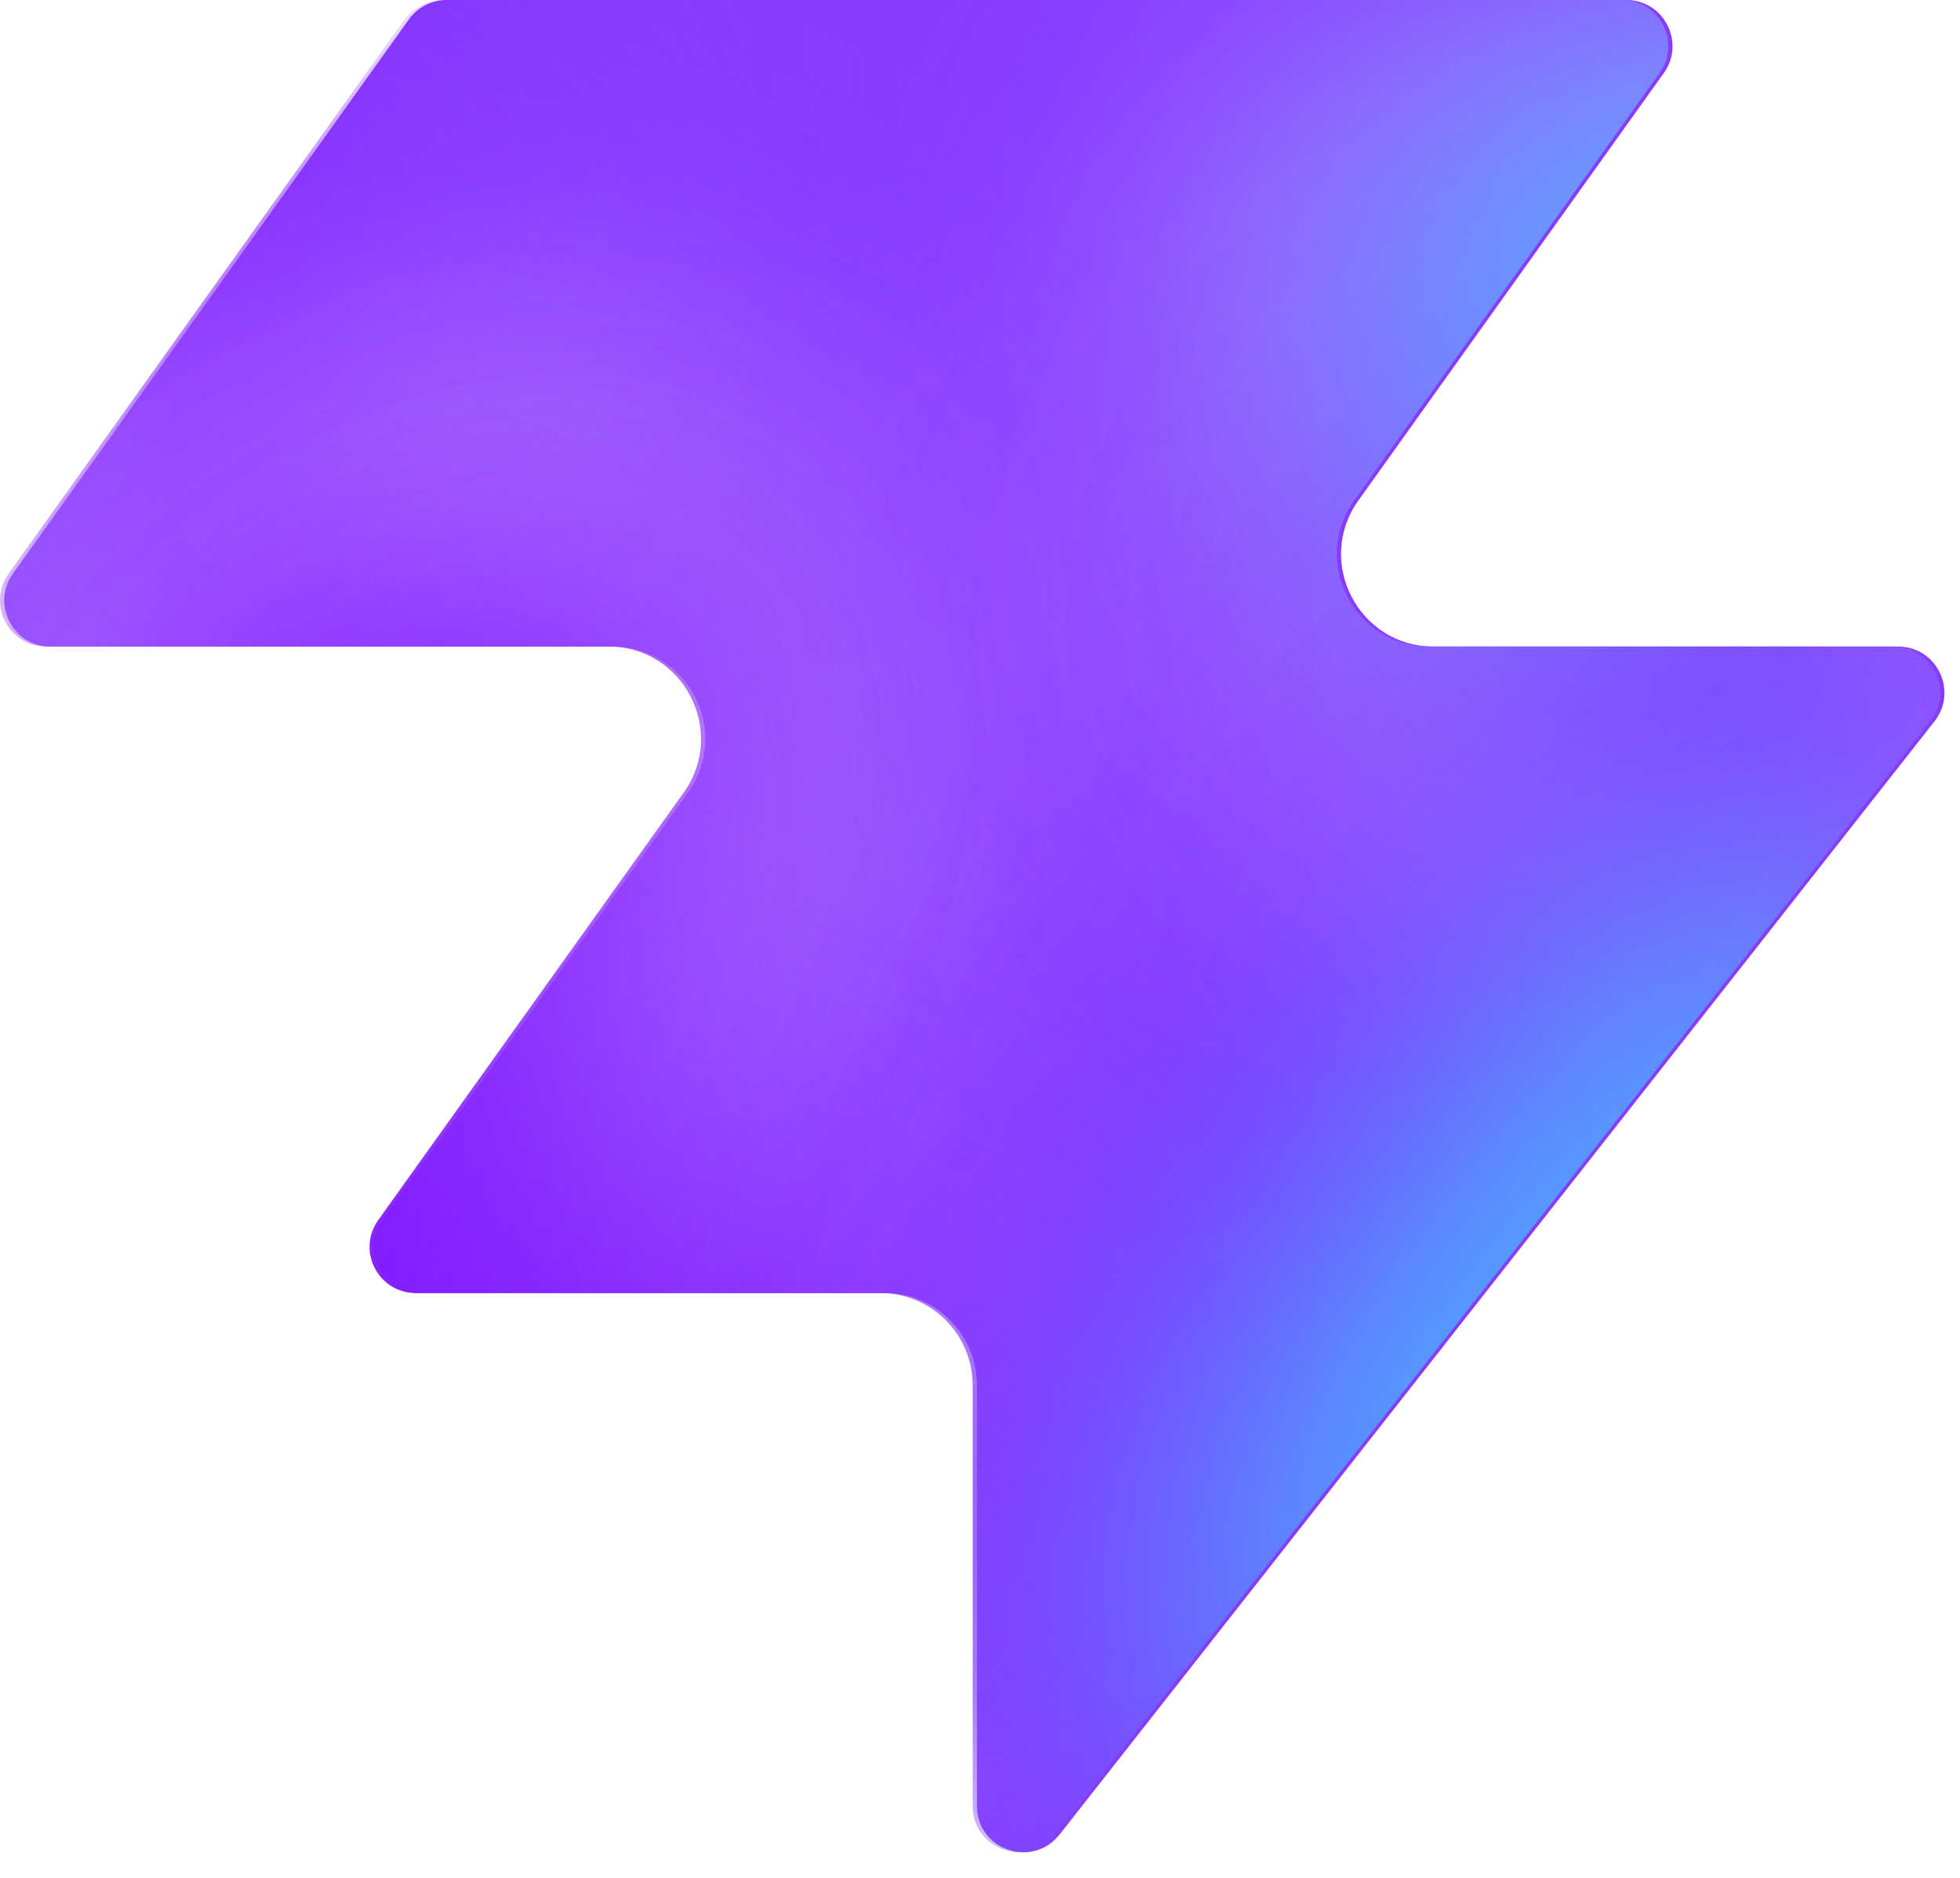
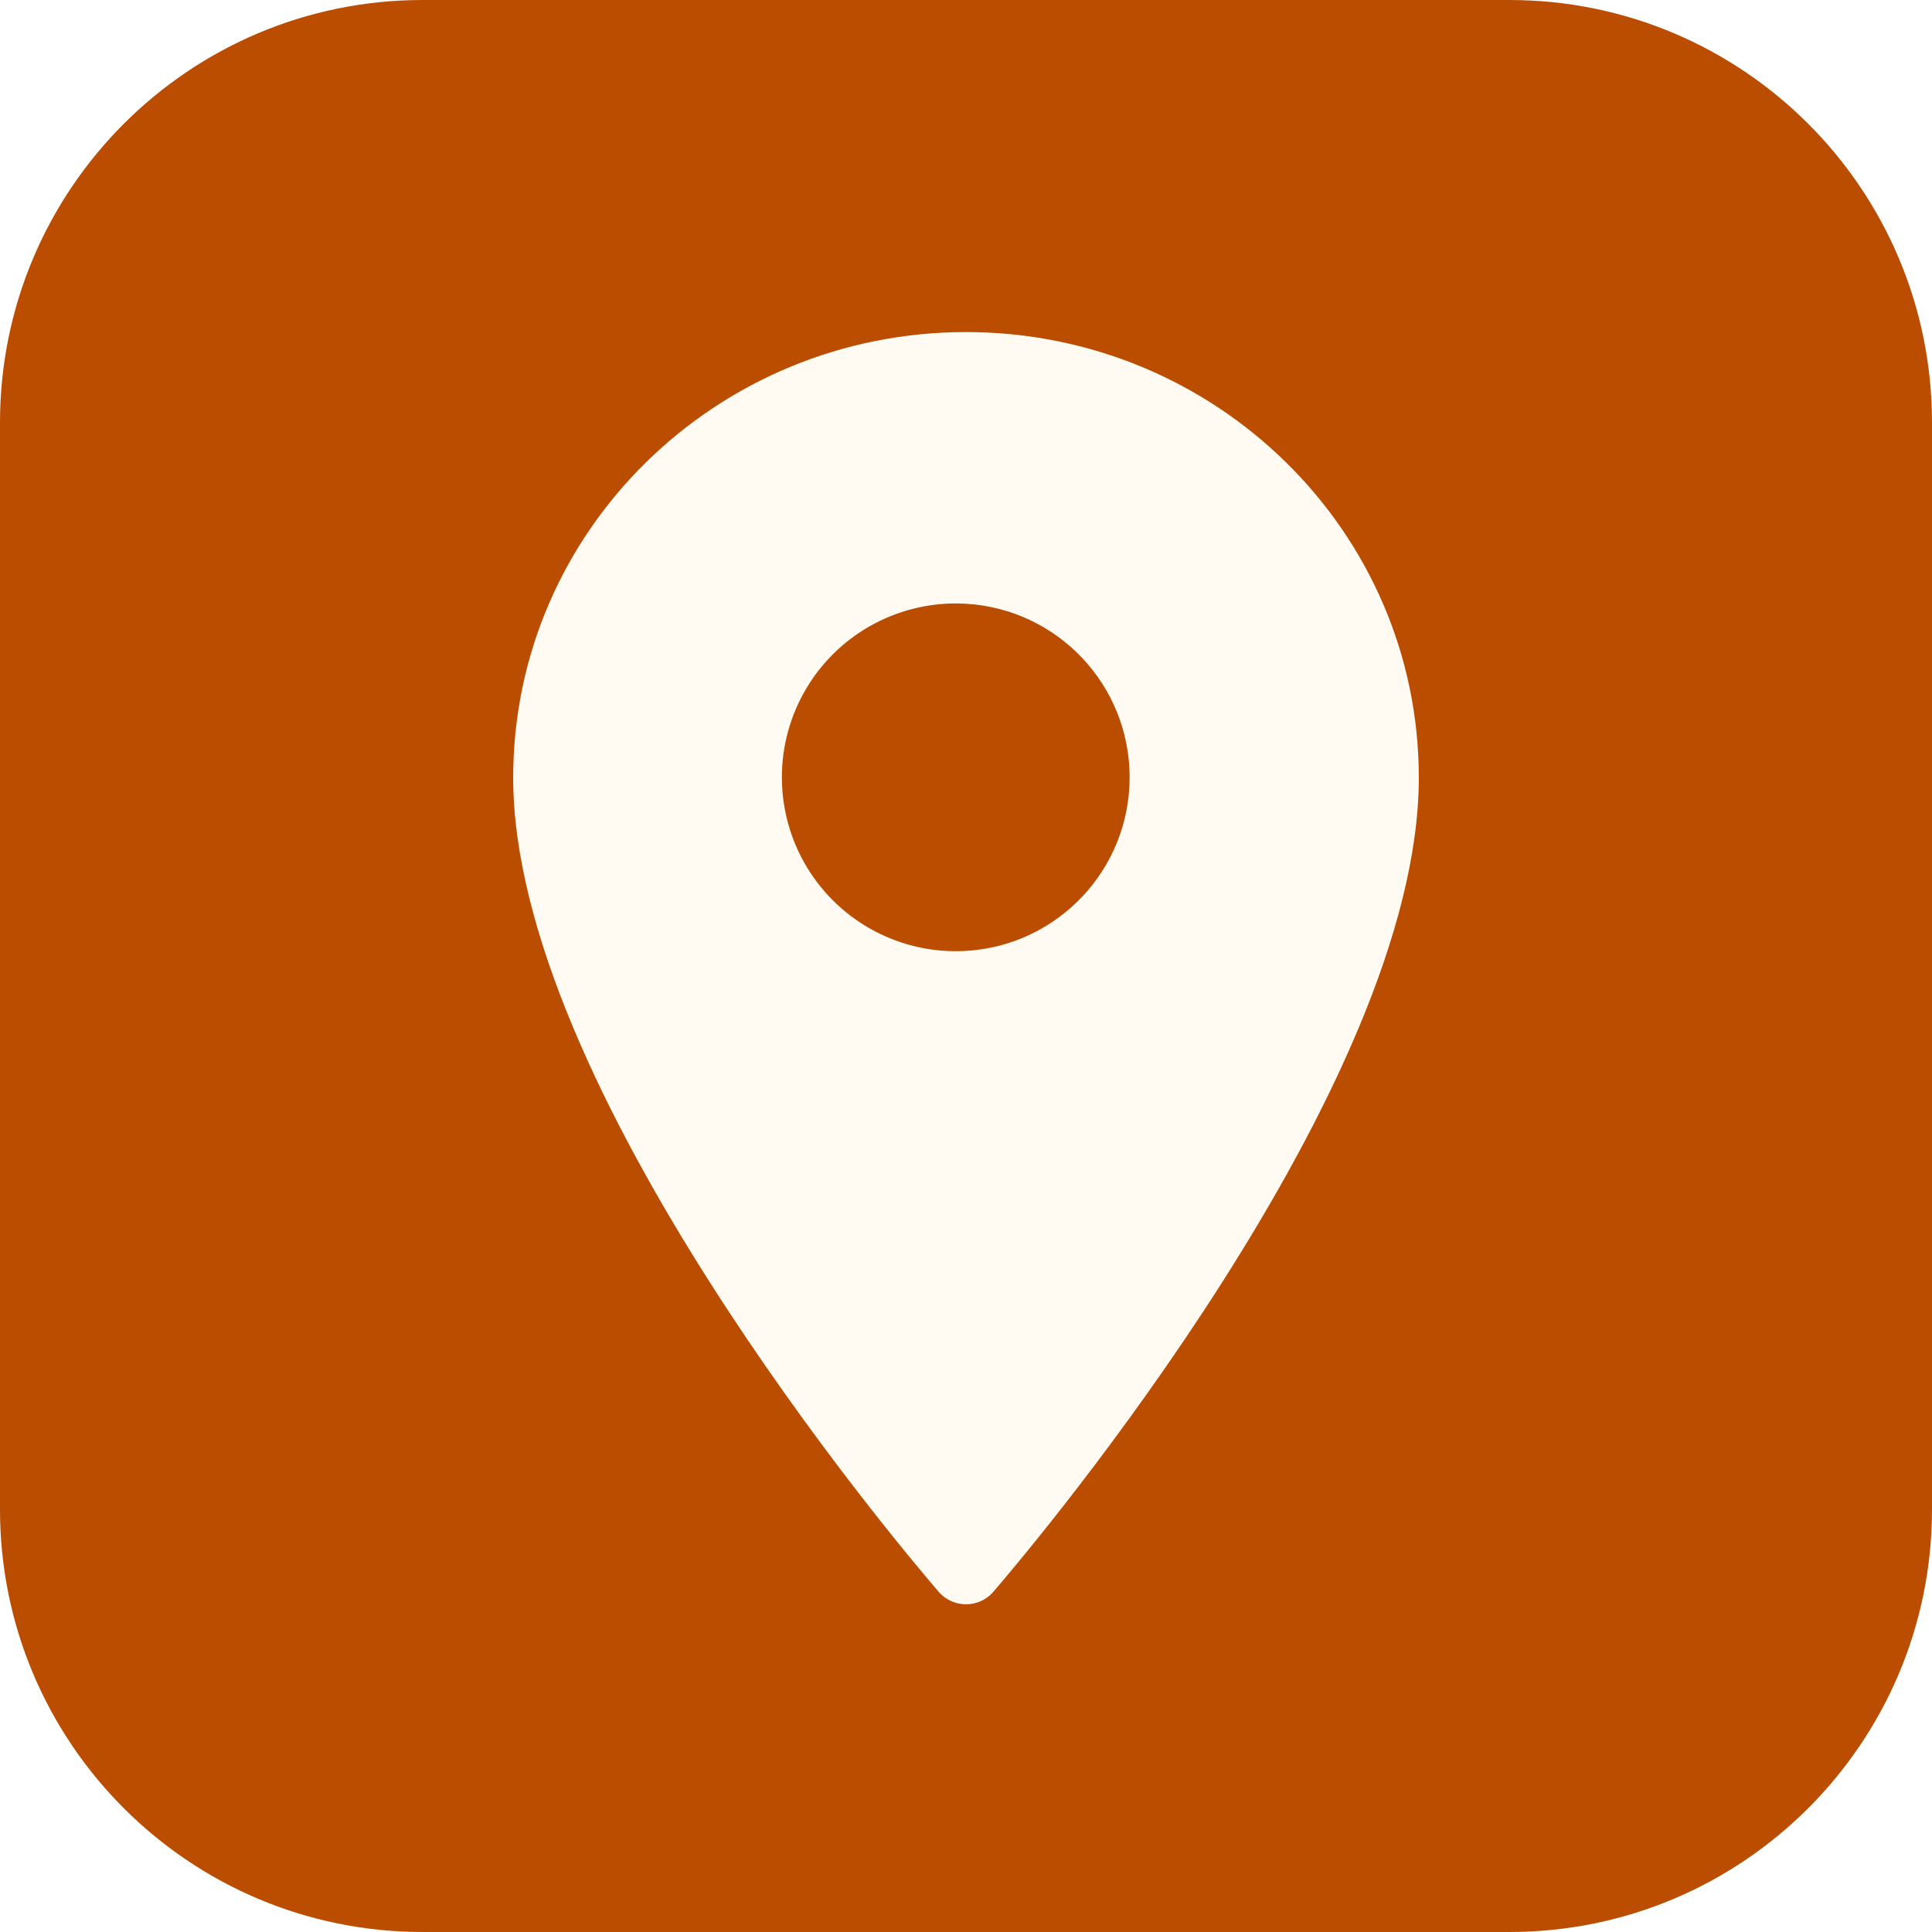
- <svg xmlns="http://www.w3.org/2000/svg" width="48" height="46" fill="none" viewBox="0 0 48 46">
-   <path fill="#863bff" d="M25.946 44.938c-.664.845-2.021.375-2.021-.698V33.937a2.26 2.26 0 0 0-2.262-2.262H10.287c-.92 0-1.456-1.04-.92-1.788l7.48-10.471c1.07-1.497 0-3.578-1.842-3.578H1.237c-.92 0-1.456-1.04-.92-1.788L10.013.474c.214-.297.556-.474.92-.474h28.894c.92 0 1.456 1.04.92 1.788l-7.48 10.471c-1.07 1.498 0 3.579 1.842 3.579h11.377c.943 0 1.473 1.088.89 1.83L25.947 44.94z" style="fill:#863bff;fill:color(display-p3 .525 .23 1);fill-opacity:1" />
-   <mask id="a" width="48" height="46" x="0" y="0" maskUnits="userSpaceOnUse" style="mask-type:alpha">
-     <path fill="#000" d="M25.842 44.938c-.664.844-2.021.375-2.021-.698V33.937a2.26 2.26 0 0 0-2.262-2.262H10.183c-.92 0-1.456-1.04-.92-1.788l7.48-10.471c1.07-1.498 0-3.579-1.842-3.579H1.133c-.92 0-1.456-1.04-.92-1.787L9.91.473c.214-.297.556-.474.92-.474h28.894c.92 0 1.456 1.04.92 1.788l-7.48 10.471c-1.07 1.498 0 3.578 1.842 3.578h11.377c.943 0 1.473 1.088.89 1.832L25.843 44.94z" style="fill:#000;fill-opacity:1" />
-   </mask>
-   <g mask="url(#a)">
-     <g filter="url(#b)">
-       <ellipse cx="5.508" cy="14.704" fill="#ede6ff" rx="5.508" ry="14.704" style="fill:#ede6ff;fill:color(display-p3 .927 .903 1);fill-opacity:1" transform="matrix(.00324 1 1 -.00324 -4.47 31.516)" />
-     </g>
-     <g filter="url(#c)">
-       <ellipse cx="10.399" cy="29.851" fill="#ede6ff" rx="10.399" ry="29.851" style="fill:#ede6ff;fill:color(display-p3 .927 .903 1);fill-opacity:1" transform="matrix(.00324 1 1 -.00324 -39.328 7.883)" />
-     </g>
-     <g filter="url(#d)">
-       <ellipse cx="5.508" cy="30.487" fill="#7e14ff" rx="5.508" ry="30.487" style="fill:#7e14ff;fill:color(display-p3 .492 .077 1);fill-opacity:1" transform="rotate(89.814 -25.913 -14.639)scale(1 -1)" />
-     </g>
-     <g filter="url(#e)">
-       <ellipse cx="5.508" cy="30.599" fill="#7e14ff" rx="5.508" ry="30.599" style="fill:#7e14ff;fill:color(display-p3 .492 .077 1);fill-opacity:1" transform="rotate(89.814 -32.644 -3.334)scale(1 -1)" />
-     </g>
-     <g filter="url(#f)">
-       <ellipse cx="5.508" cy="30.599" fill="#7e14ff" rx="5.508" ry="30.599" style="fill:#7e14ff;fill:color(display-p3 .492 .077 1);fill-opacity:1" transform="matrix(.00324 1 1 -.00324 -34.34 30.47)" />
-     </g>
-     <g filter="url(#g)">
-       <ellipse cx="14.072" cy="22.078" fill="#ede6ff" rx="14.072" ry="22.078" style="fill:#ede6ff;fill:color(display-p3 .927 .903 1);fill-opacity:1" transform="rotate(93.35 24.506 48.493)scale(-1 1)" />
-     </g>
-     <g filter="url(#h)">
-       <ellipse cx="3.47" cy="21.501" fill="#7e14ff" rx="3.47" ry="21.501" style="fill:#7e14ff;fill:color(display-p3 .492 .077 1);fill-opacity:1" transform="rotate(89.009 28.708 47.59)scale(-1 1)" />
-     </g>
-     <g filter="url(#i)">
-       <ellipse cx="3.47" cy="21.501" fill="#7e14ff" rx="3.47" ry="21.501" style="fill:#7e14ff;fill:color(display-p3 .492 .077 1);fill-opacity:1" transform="rotate(89.009 28.708 47.59)scale(-1 1)" />
-     </g>
-     <g filter="url(#j)">
-       <ellipse cx=".387" cy="8.972" fill="#7e14ff" rx="4.407" ry="29.108" style="fill:#7e14ff;fill:color(display-p3 .492 .077 1);fill-opacity:1" transform="rotate(39.51 .387 8.972)" />
-     </g>
-     <g filter="url(#k)">
-       <ellipse cx="47.523" cy="-6.092" fill="#7e14ff" rx="4.407" ry="29.108" style="fill:#7e14ff;fill:color(display-p3 .492 .077 1);fill-opacity:1" transform="rotate(37.892 47.523 -6.092)" />
-     </g>
-     <g filter="url(#l)">
-       <ellipse cx="41.412" cy="6.333" fill="#47bfff" rx="5.971" ry="9.665" style="fill:#47bfff;fill:color(display-p3 .28 .748 1);fill-opacity:1" transform="rotate(37.892 41.412 6.333)" />
-     </g>
-     <g filter="url(#m)">
-       <ellipse cx="-1.879" cy="38.332" fill="#7e14ff" rx="4.407" ry="29.108" style="fill:#7e14ff;fill:color(display-p3 .492 .077 1);fill-opacity:1" transform="rotate(37.892 -1.88 38.332)" />
-     </g>
-     <g filter="url(#n)">
-       <ellipse cx="-1.879" cy="38.332" fill="#7e14ff" rx="4.407" ry="29.108" style="fill:#7e14ff;fill:color(display-p3 .492 .077 1);fill-opacity:1" transform="rotate(37.892 -1.88 38.332)" />
-     </g>
-     <g filter="url(#o)">
-       <ellipse cx="35.651" cy="29.907" fill="#7e14ff" rx="4.407" ry="29.108" style="fill:#7e14ff;fill:color(display-p3 .492 .077 1);fill-opacity:1" transform="rotate(37.892 35.651 29.907)" />
-     </g>
-     <g filter="url(#p)">
-       <ellipse cx="38.418" cy="32.4" fill="#47bfff" rx="5.971" ry="15.297" style="fill:#47bfff;fill:color(display-p3 .28 .748 1);fill-opacity:1" transform="rotate(37.892 38.418 32.4)" />
-     </g>
-   </g>
-   <defs>
-     <filter id="b" width="60.045" height="41.654" x="-19.77" y="16.149" color-interpolation-filters="sRGB" filterUnits="userSpaceOnUse">
-       <feFlood flood-opacity="0" result="BackgroundImageFix" />
-       <feBlend in="SourceGraphic" in2="BackgroundImageFix" result="shape" />
-       <feGaussianBlur result="effect1_foregroundBlur_2002_17158" stdDeviation="7.659" />
-     </filter>
-     <filter id="c" width="90.34" height="51.437" x="-54.613" y="-7.533" color-interpolation-filters="sRGB" filterUnits="userSpaceOnUse">
-       <feFlood flood-opacity="0" result="BackgroundImageFix" />
-       <feBlend in="SourceGraphic" in2="BackgroundImageFix" result="shape" />
-       <feGaussianBlur result="effect1_foregroundBlur_2002_17158" stdDeviation="7.659" />
-     </filter>
-     <filter id="d" width="79.355" height="29.4" x="-49.64" y="2.03" color-interpolation-filters="sRGB" filterUnits="userSpaceOnUse">
-       <feFlood flood-opacity="0" result="BackgroundImageFix" />
-       <feBlend in="SourceGraphic" in2="BackgroundImageFix" result="shape" />
-       <feGaussianBlur result="effect1_foregroundBlur_2002_17158" stdDeviation="4.596" />
-     </filter>
-     <filter id="e" width="79.579" height="29.4" x="-45.045" y="20.029" color-interpolation-filters="sRGB" filterUnits="userSpaceOnUse">
-       <feFlood flood-opacity="0" result="BackgroundImageFix" />
-       <feBlend in="SourceGraphic" in2="BackgroundImageFix" result="shape" />
-       <feGaussianBlur result="effect1_foregroundBlur_2002_17158" stdDeviation="4.596" />
-     </filter>
-     <filter id="f" width="79.579" height="29.4" x="-43.513" y="21.178" color-interpolation-filters="sRGB" filterUnits="userSpaceOnUse">
-       <feFlood flood-opacity="0" result="BackgroundImageFix" />
-       <feBlend in="SourceGraphic" in2="BackgroundImageFix" result="shape" />
-       <feGaussianBlur result="effect1_foregroundBlur_2002_17158" stdDeviation="4.596" />
-     </filter>
-     <filter id="g" width="74.749" height="58.852" x="15.756" y="-17.901" color-interpolation-filters="sRGB" filterUnits="userSpaceOnUse">
-       <feFlood flood-opacity="0" result="BackgroundImageFix" />
-       <feBlend in="SourceGraphic" in2="BackgroundImageFix" result="shape" />
-       <feGaussianBlur result="effect1_foregroundBlur_2002_17158" stdDeviation="7.659" />
-     </filter>
-     <filter id="h" width="61.377" height="25.362" x="23.548" y="2.284" color-interpolation-filters="sRGB" filterUnits="userSpaceOnUse">
-       <feFlood flood-opacity="0" result="BackgroundImageFix" />
-       <feBlend in="SourceGraphic" in2="BackgroundImageFix" result="shape" />
-       <feGaussianBlur result="effect1_foregroundBlur_2002_17158" stdDeviation="4.596" />
-     </filter>
-     <filter id="i" width="61.377" height="25.362" x="23.548" y="2.284" color-interpolation-filters="sRGB" filterUnits="userSpaceOnUse">
-       <feFlood flood-opacity="0" result="BackgroundImageFix" />
-       <feBlend in="SourceGraphic" in2="BackgroundImageFix" result="shape" />
-       <feGaussianBlur result="effect1_foregroundBlur_2002_17158" stdDeviation="4.596" />
-     </filter>
-     <filter id="j" width="56.045" height="63.649" x="-27.636" y="-22.853" color-interpolation-filters="sRGB" filterUnits="userSpaceOnUse">
-       <feFlood flood-opacity="0" result="BackgroundImageFix" />
-       <feBlend in="SourceGraphic" in2="BackgroundImageFix" result="shape" />
-       <feGaussianBlur result="effect1_foregroundBlur_2002_17158" stdDeviation="4.596" />
-     </filter>
-     <filter id="k" width="54.814" height="64.646" x="20.116" y="-38.415" color-interpolation-filters="sRGB" filterUnits="userSpaceOnUse">
-       <feFlood flood-opacity="0" result="BackgroundImageFix" />
-       <feBlend in="SourceGraphic" in2="BackgroundImageFix" result="shape" />
-       <feGaussianBlur result="effect1_foregroundBlur_2002_17158" stdDeviation="4.596" />
-     </filter>
-     <filter id="l" width="33.541" height="35.313" x="24.641" y="-11.323" color-interpolation-filters="sRGB" filterUnits="userSpaceOnUse">
-       <feFlood flood-opacity="0" result="BackgroundImageFix" />
-       <feBlend in="SourceGraphic" in2="BackgroundImageFix" result="shape" />
-       <feGaussianBlur result="effect1_foregroundBlur_2002_17158" stdDeviation="4.596" />
-     </filter>
-     <filter id="m" width="54.814" height="64.646" x="-29.286" y="6.009" color-interpolation-filters="sRGB" filterUnits="userSpaceOnUse">
-       <feFlood flood-opacity="0" result="BackgroundImageFix" />
-       <feBlend in="SourceGraphic" in2="BackgroundImageFix" result="shape" />
-       <feGaussianBlur result="effect1_foregroundBlur_2002_17158" stdDeviation="4.596" />
-     </filter>
-     <filter id="n" width="54.814" height="64.646" x="-29.286" y="6.009" color-interpolation-filters="sRGB" filterUnits="userSpaceOnUse">
-       <feFlood flood-opacity="0" result="BackgroundImageFix" />
-       <feBlend in="SourceGraphic" in2="BackgroundImageFix" result="shape" />
-       <feGaussianBlur result="effect1_foregroundBlur_2002_17158" stdDeviation="4.596" />
-     </filter>
-     <filter id="o" width="54.814" height="64.646" x="8.244" y="-2.416" color-interpolation-filters="sRGB" filterUnits="userSpaceOnUse">
-       <feFlood flood-opacity="0" result="BackgroundImageFix" />
-       <feBlend in="SourceGraphic" in2="BackgroundImageFix" result="shape" />
-       <feGaussianBlur result="effect1_foregroundBlur_2002_17158" stdDeviation="4.596" />
-     </filter>
-     <filter id="p" width="39.409" height="43.623" x="18.713" y="10.588" color-interpolation-filters="sRGB" filterUnits="userSpaceOnUse">
-       <feFlood flood-opacity="0" result="BackgroundImageFix" />
-       <feBlend in="SourceGraphic" in2="BackgroundImageFix" result="shape" />
-       <feGaussianBlur result="effect1_foregroundBlur_2002_17158" stdDeviation="4.596" />
-     </filter>
-   </defs>
+ <svg xmlns="http://www.w3.org/2000/svg" viewBox="0 0 32 32" fill="none">
+   <rect width="32" height="32" rx="7" fill="#bb4d00" />
+   <path fill="#fffaf2" d="M16 5.5c-4.14 0-7.5 3.3-7.5 7.38 0 5.12 6.3 12.62 7.06 13.5a.6.6 0 0 0 .88 0c.76-.88 7.06-8.38 7.06-13.5C23.5 8.8 20.14 5.5 16 5.5Zm0 10.25a2.88 2.88 0 1 1 0-5.75 2.88 2.88 0 0 1 0 5.75Z" />
</svg>
